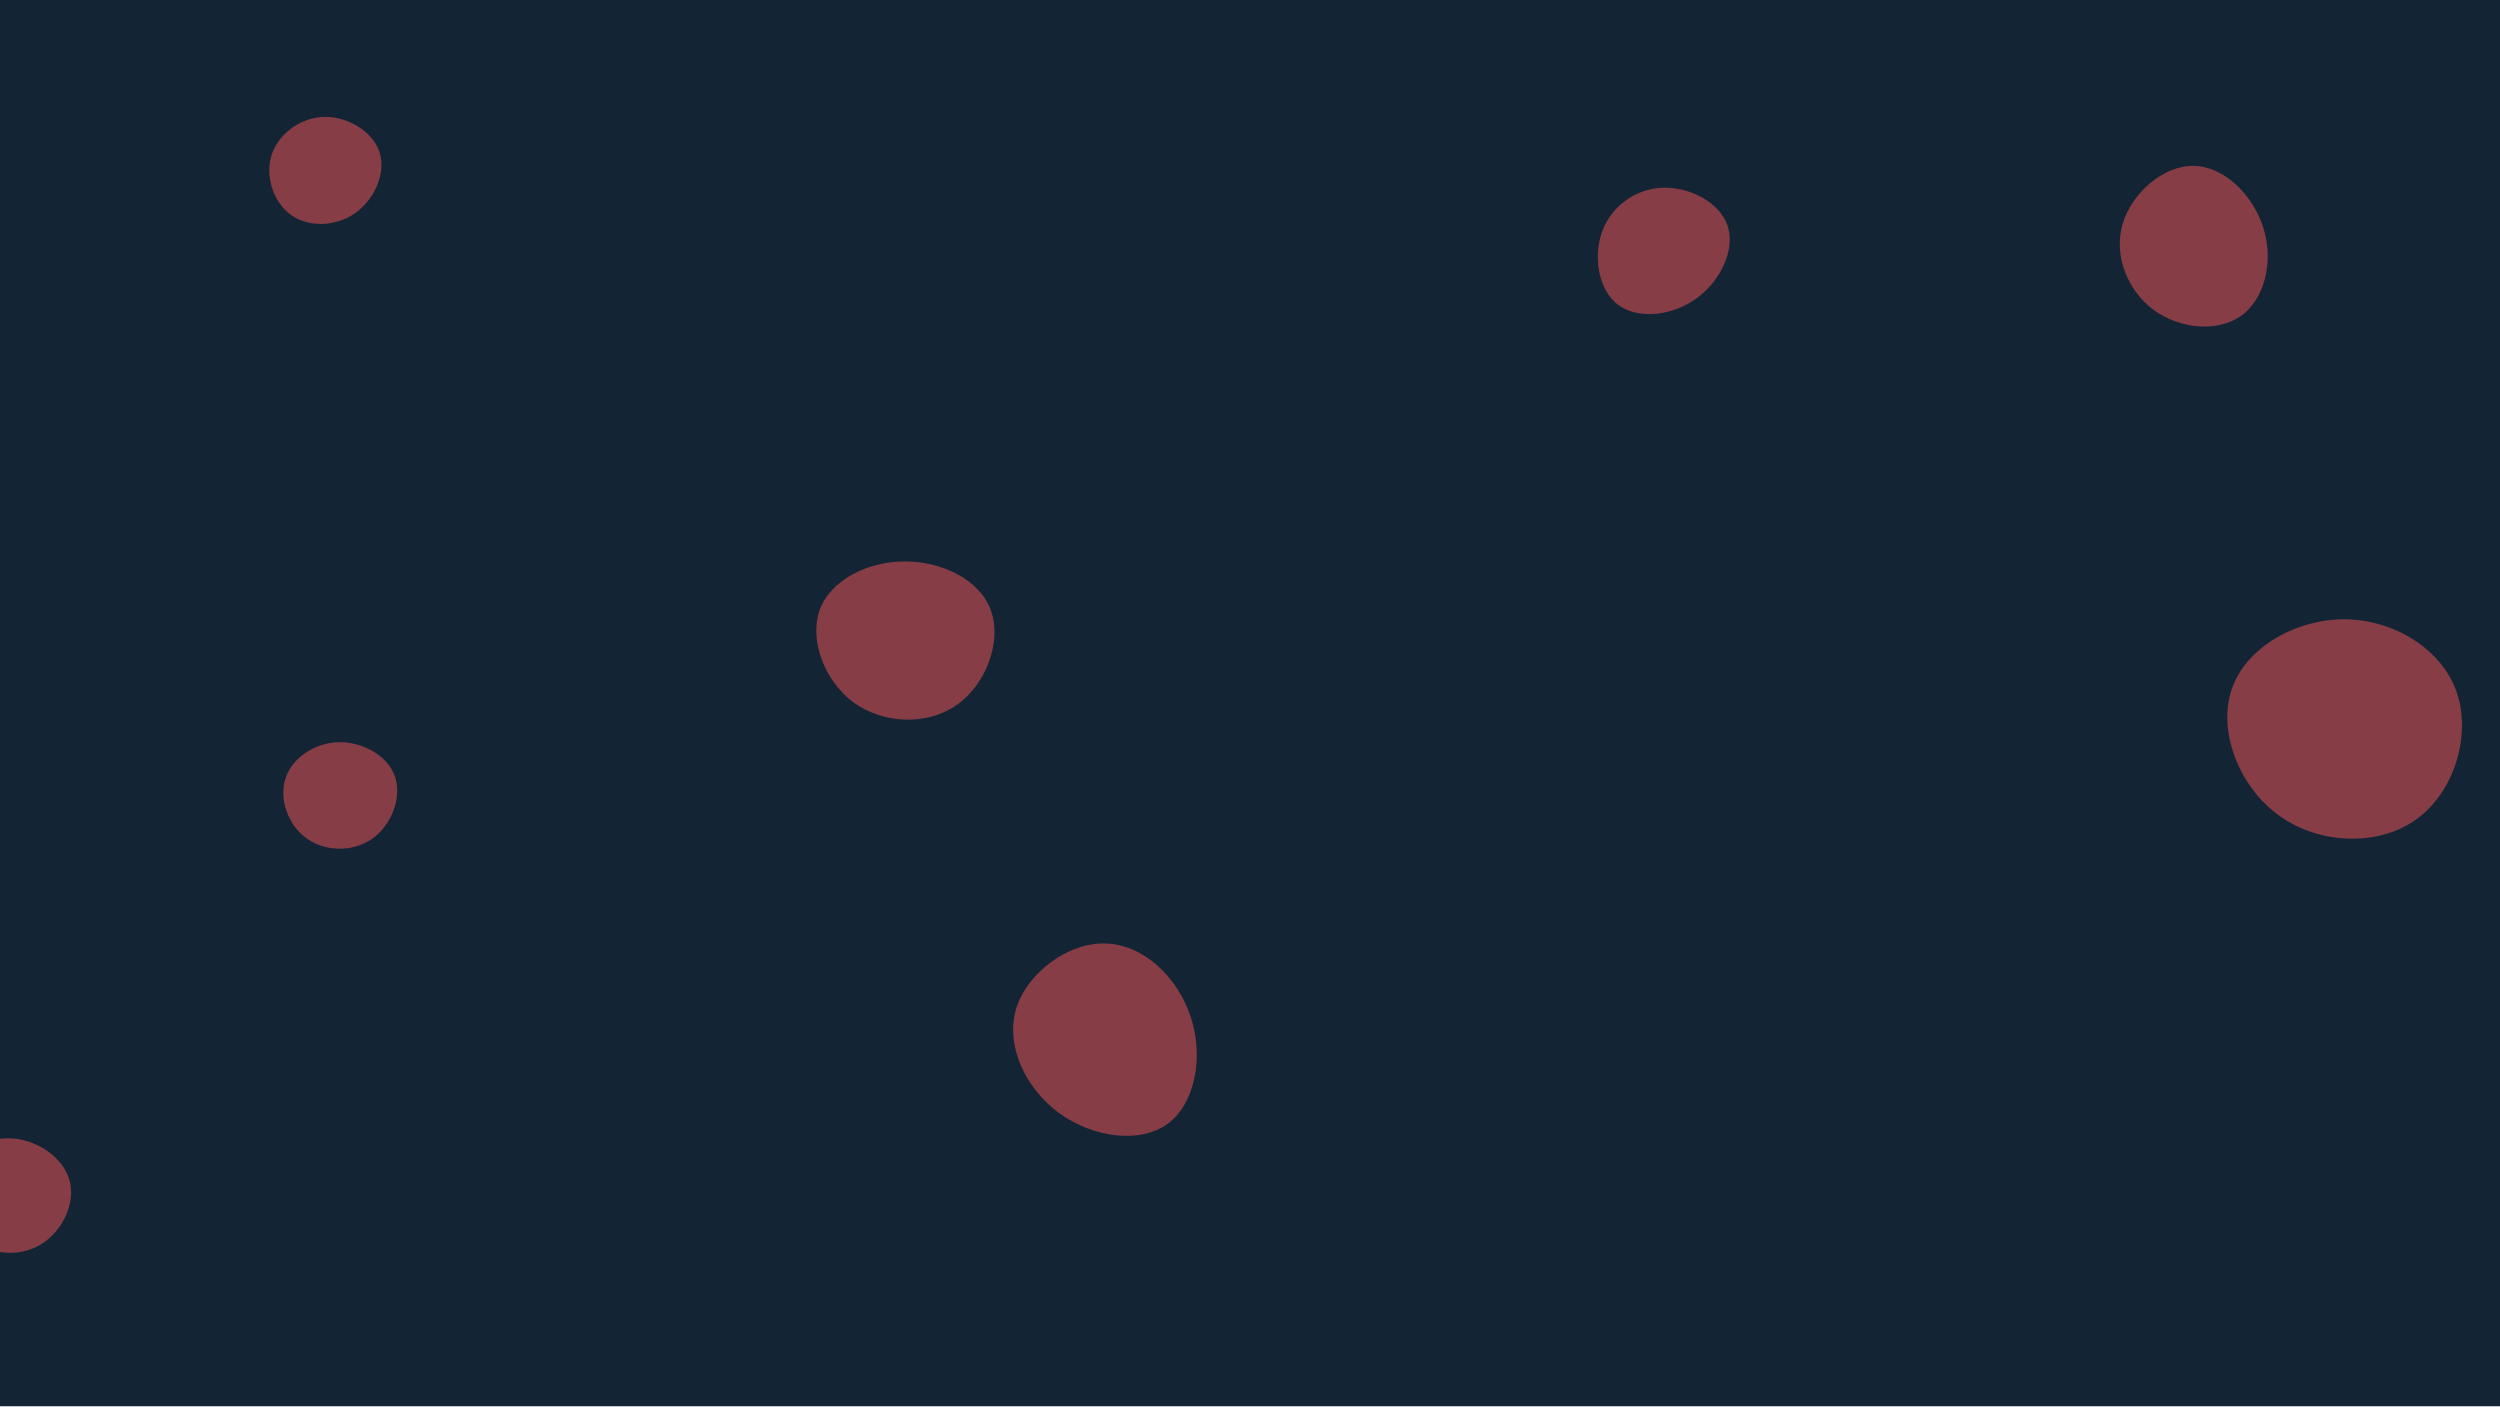
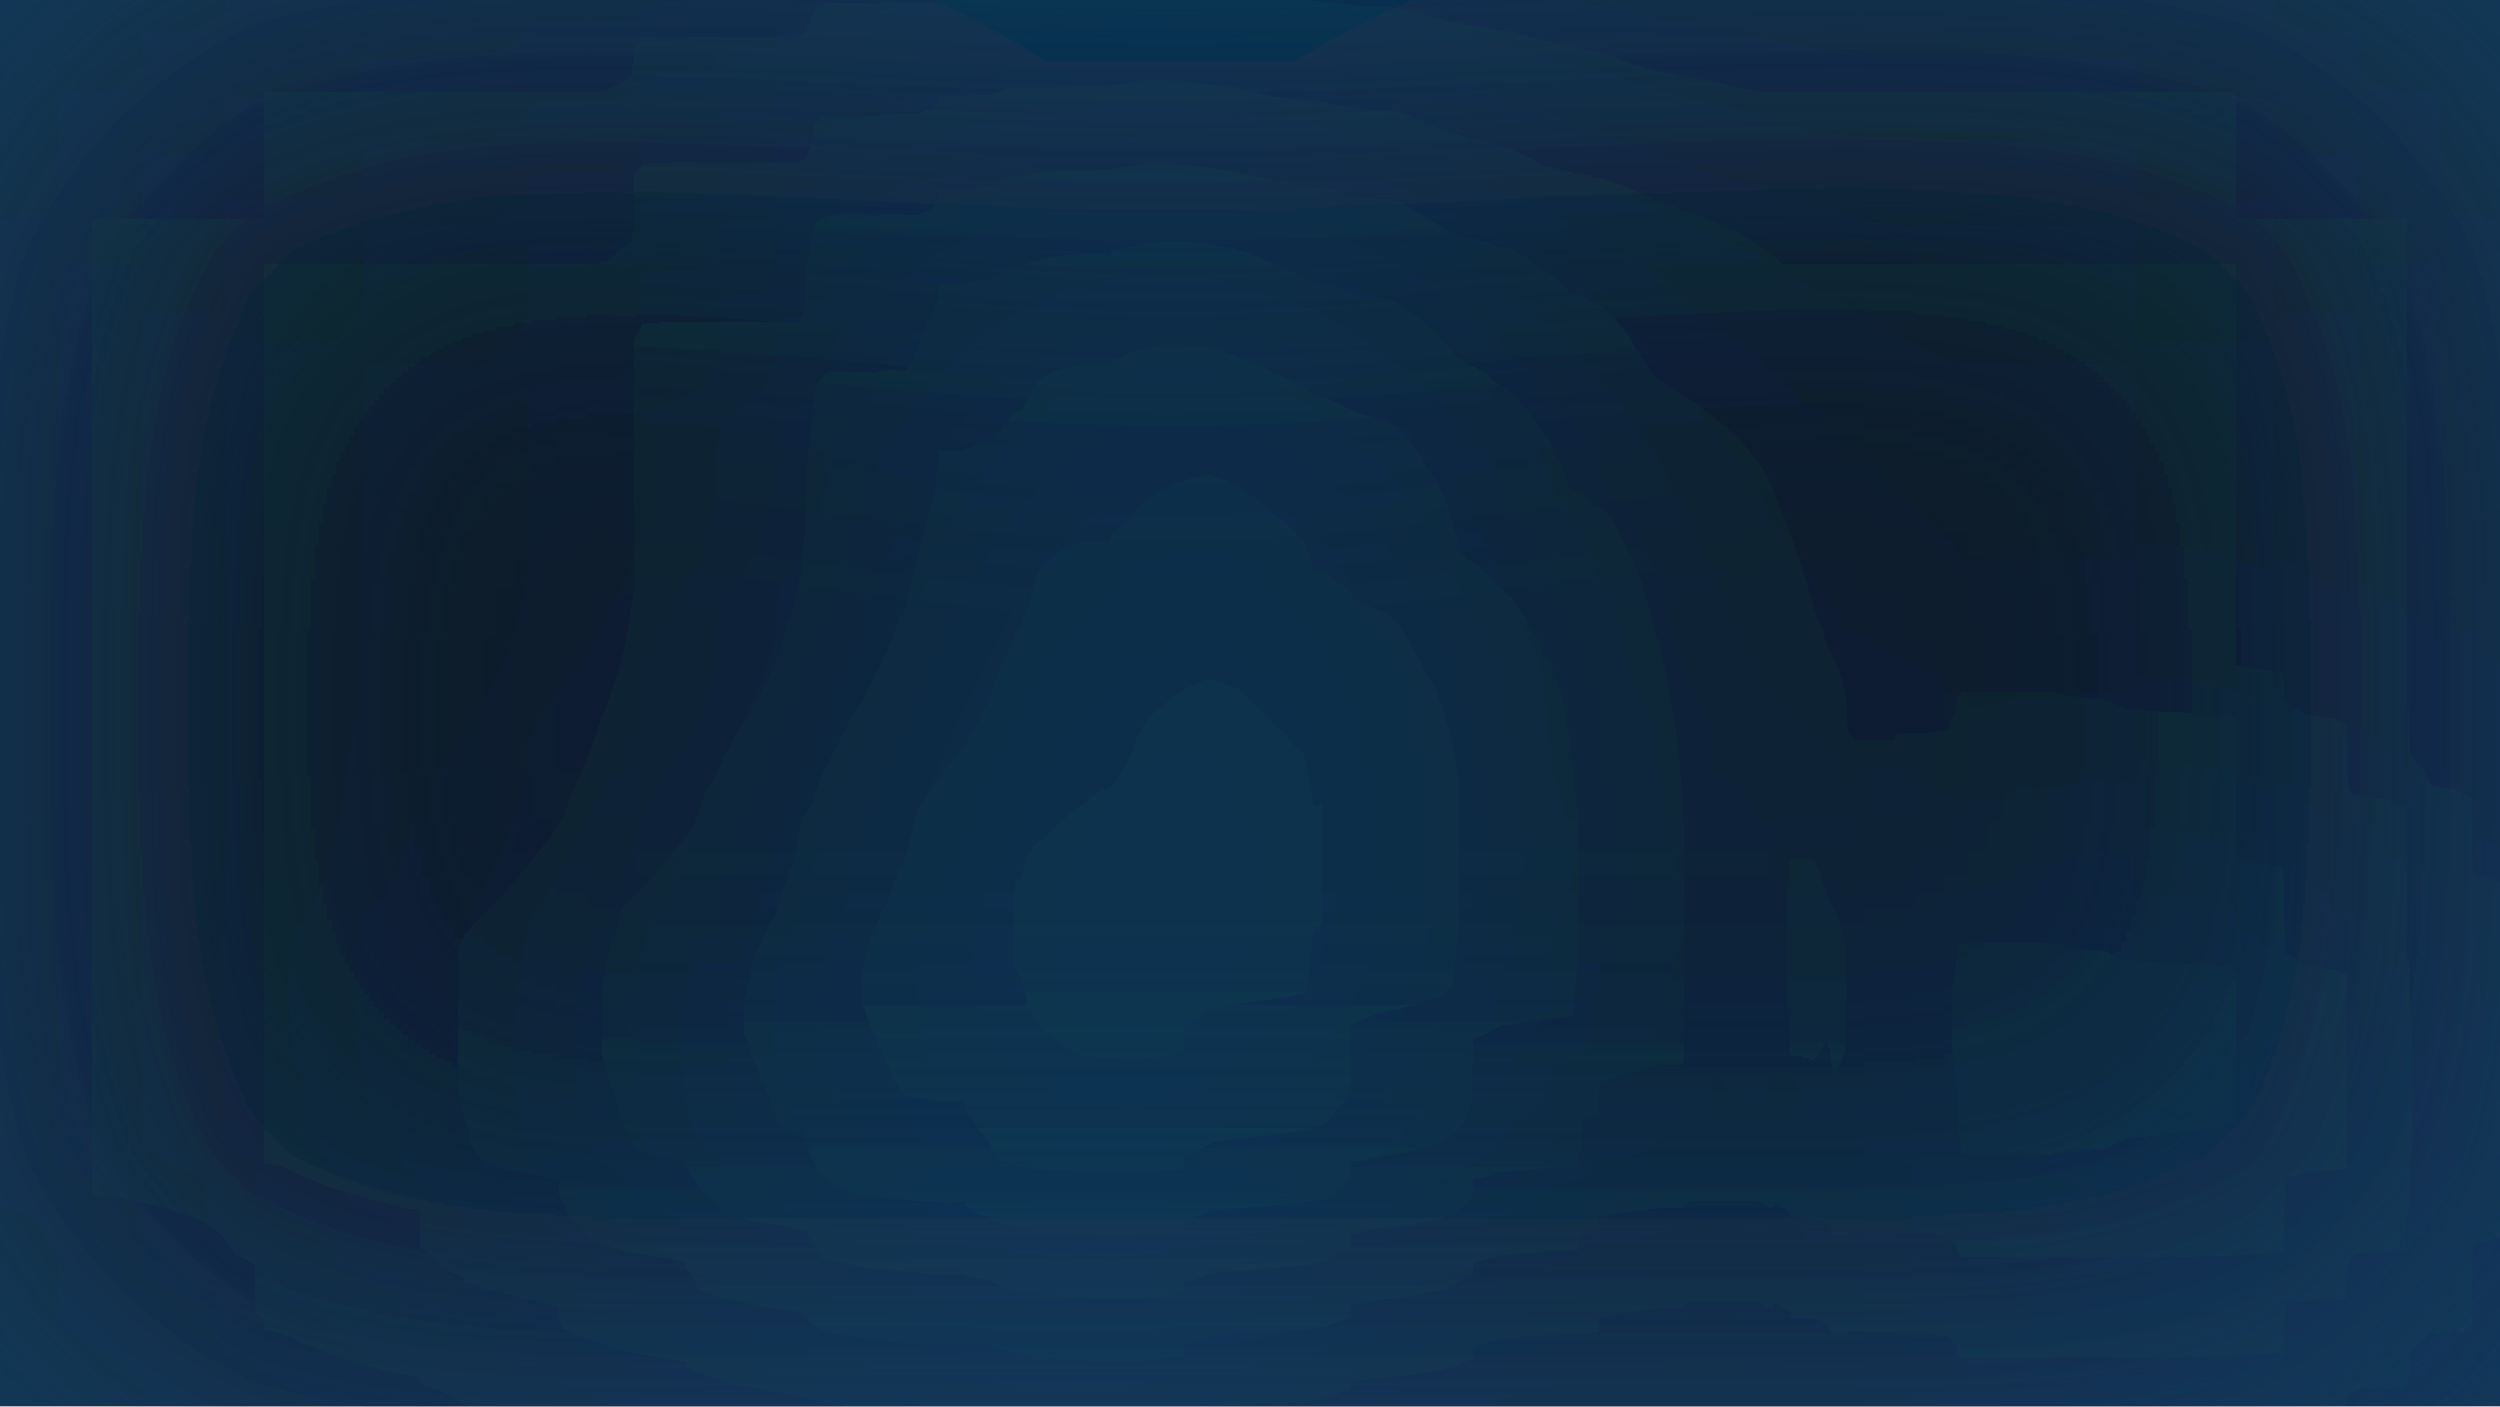
<svg xmlns="http://www.w3.org/2000/svg" id="visual" viewBox="0 0 960 540" width="960" height="540" version="1.1">
-   <rect width="960" height="540" fill="#132535" />
-   <g>
-     <g transform="translate(901 278)">
-       <path d="M42.3 -12.4C48.1 4.2 41.5 26.1 26.9 36.6C12.2 47.2 -10.4 46.3 -25.8 35.2C-41.3 24.1 -49.5 2.7 -44 -13.4C-38.5 -29.5 -19.2 -40.3 -0.5 -40.2C18.2 -40 36.5 -28.9 42.3 -12.4Z" fill="#863d46" />
-     </g>
-     <g transform="translate(4 461)">
-       <path d="M22.6 -8.1C25.2 0.6 20.3 11 12.7 16.2C5.1 21.4 -5.2 21.4 -13.3 16.1C-21.4 10.7 -27.3 0 -24.7 -8.7C-22.1 -17.4 -11 -24.1 -0.5 -23.9C10 -23.7 20 -16.7 22.6 -8.1Z" fill="#863d46" />
-     </g>
-     <g transform="translate(347 244)">
-       <path d="M33.5 -9.6C37.8 2.3 31.7 18.8 20.4 26.7C9 34.7 -7.6 34 -19 25.9C-30.3 17.7 -36.3 2 -32.3 -9.6C-28.2 -21.1 -14.1 -28.4 0.3 -28.4C14.6 -28.5 29.3 -21.4 33.5 -9.6Z" fill="#863d46" />
-     </g>
-     <g transform="translate(124 66)">
-       <path d="M21.8 -7.4C24.3 0.7 19.7 10.7 12.3 15.9C4.8 21.1 -5.5 21.4 -12.3 16.5C-19 11.7 -22.3 1.7 -19.7 -6.5C-17.1 -14.6 -8.5 -21 0.6 -21.1C9.6 -21.3 19.3 -15.4 21.8 -7.4Z" fill="#863d46" />
-     </g>
-     <g transform="translate(843 97)">
-       <path d="M26.2 -9.3C30.1 3.4 26.7 17.7 17.7 24.2C8.7 30.7 -5.8 29.4 -15.9 22.1C-25.9 14.7 -31.4 1.4 -28 -10.7C-24.6 -22.8 -12.3 -33.5 -0.6 -33.3C11.2 -33.1 22.3 -22 26.2 -9.3Z" fill="#863d46" />
-     </g>
-     <g transform="translate(637 95)">
-       <path d="M26.4 -8.3C29.4 0.7 23.8 12.9 14.4 19.6C5.1 26.4 -8 27.7 -15.6 22.1C-23.2 16.4 -25.3 3.7 -21.8 -6C-18.3 -15.7 -9.1 -22.5 1.3 -22.9C11.7 -23.3 23.3 -17.4 26.4 -8.3Z" fill="#863d46" />
-     </g>
-     <g transform="translate(426 401)">
-       <path d="M31.3 -10.3C36.3 5 32.9 22.9 22.3 30.6C11.6 38.3 -6.3 35.8 -19.2 26.5C-32.1 17.1 -39.9 0.8 -35.9 -13.3C-31.8 -27.3 -15.9 -39.2 -1.4 -38.7C13.2 -38.3 26.4 -25.6 31.3 -10.3Z" fill="#863d46" />
-     </g>
-     <g transform="translate(130 305)">
-       <path d="M21.7 -6.7C24.4 1.3 20.3 11.9 12.9 17.1C5.5 22.3 -5.2 22.1 -12.3 16.9C-19.5 11.8 -23 1.6 -20.3 -6.3C-17.7 -14.2 -8.8 -19.9 0.3 -20C9.5 -20.1 19 -14.7 21.7 -6.7Z" fill="#863d46" />
-     </g>
+   <defs>
+     <filter id="blur1" x="-10%" y="-10%" width="120%" height="120%">
+       <feFlood flood-opacity="0" result="BackgroundImageFix" />
+       <feBlend mode="normal" in="SourceGraphic" in2="BackgroundImageFix" result="shape" />
+       <feGaussianBlur stdDeviation="163" result="effect1_foregroundBlur" />
+     </filter>
+   </defs>
+   <rect width="960" height="540" fill="#0d3759" />
+   <g filter="url(#blur1)">
+     <circle cx="688" cy="333" fill="#0f1e2b" r="363" />
+     <circle cx="616" cy="512" fill="#0d3759" r="363" />
+     <circle cx="926" cy="31" fill="#0f1e2b" r="363" />
+     <circle cx="389" cy="436" fill="#0f1e2b" r="363" />
+     <circle cx="206" cy="330" fill="#0d3759" r="363" />
+     <circle cx="24" cy="179" fill="#0f1e2b" r="363" />
  </g>
</svg>
